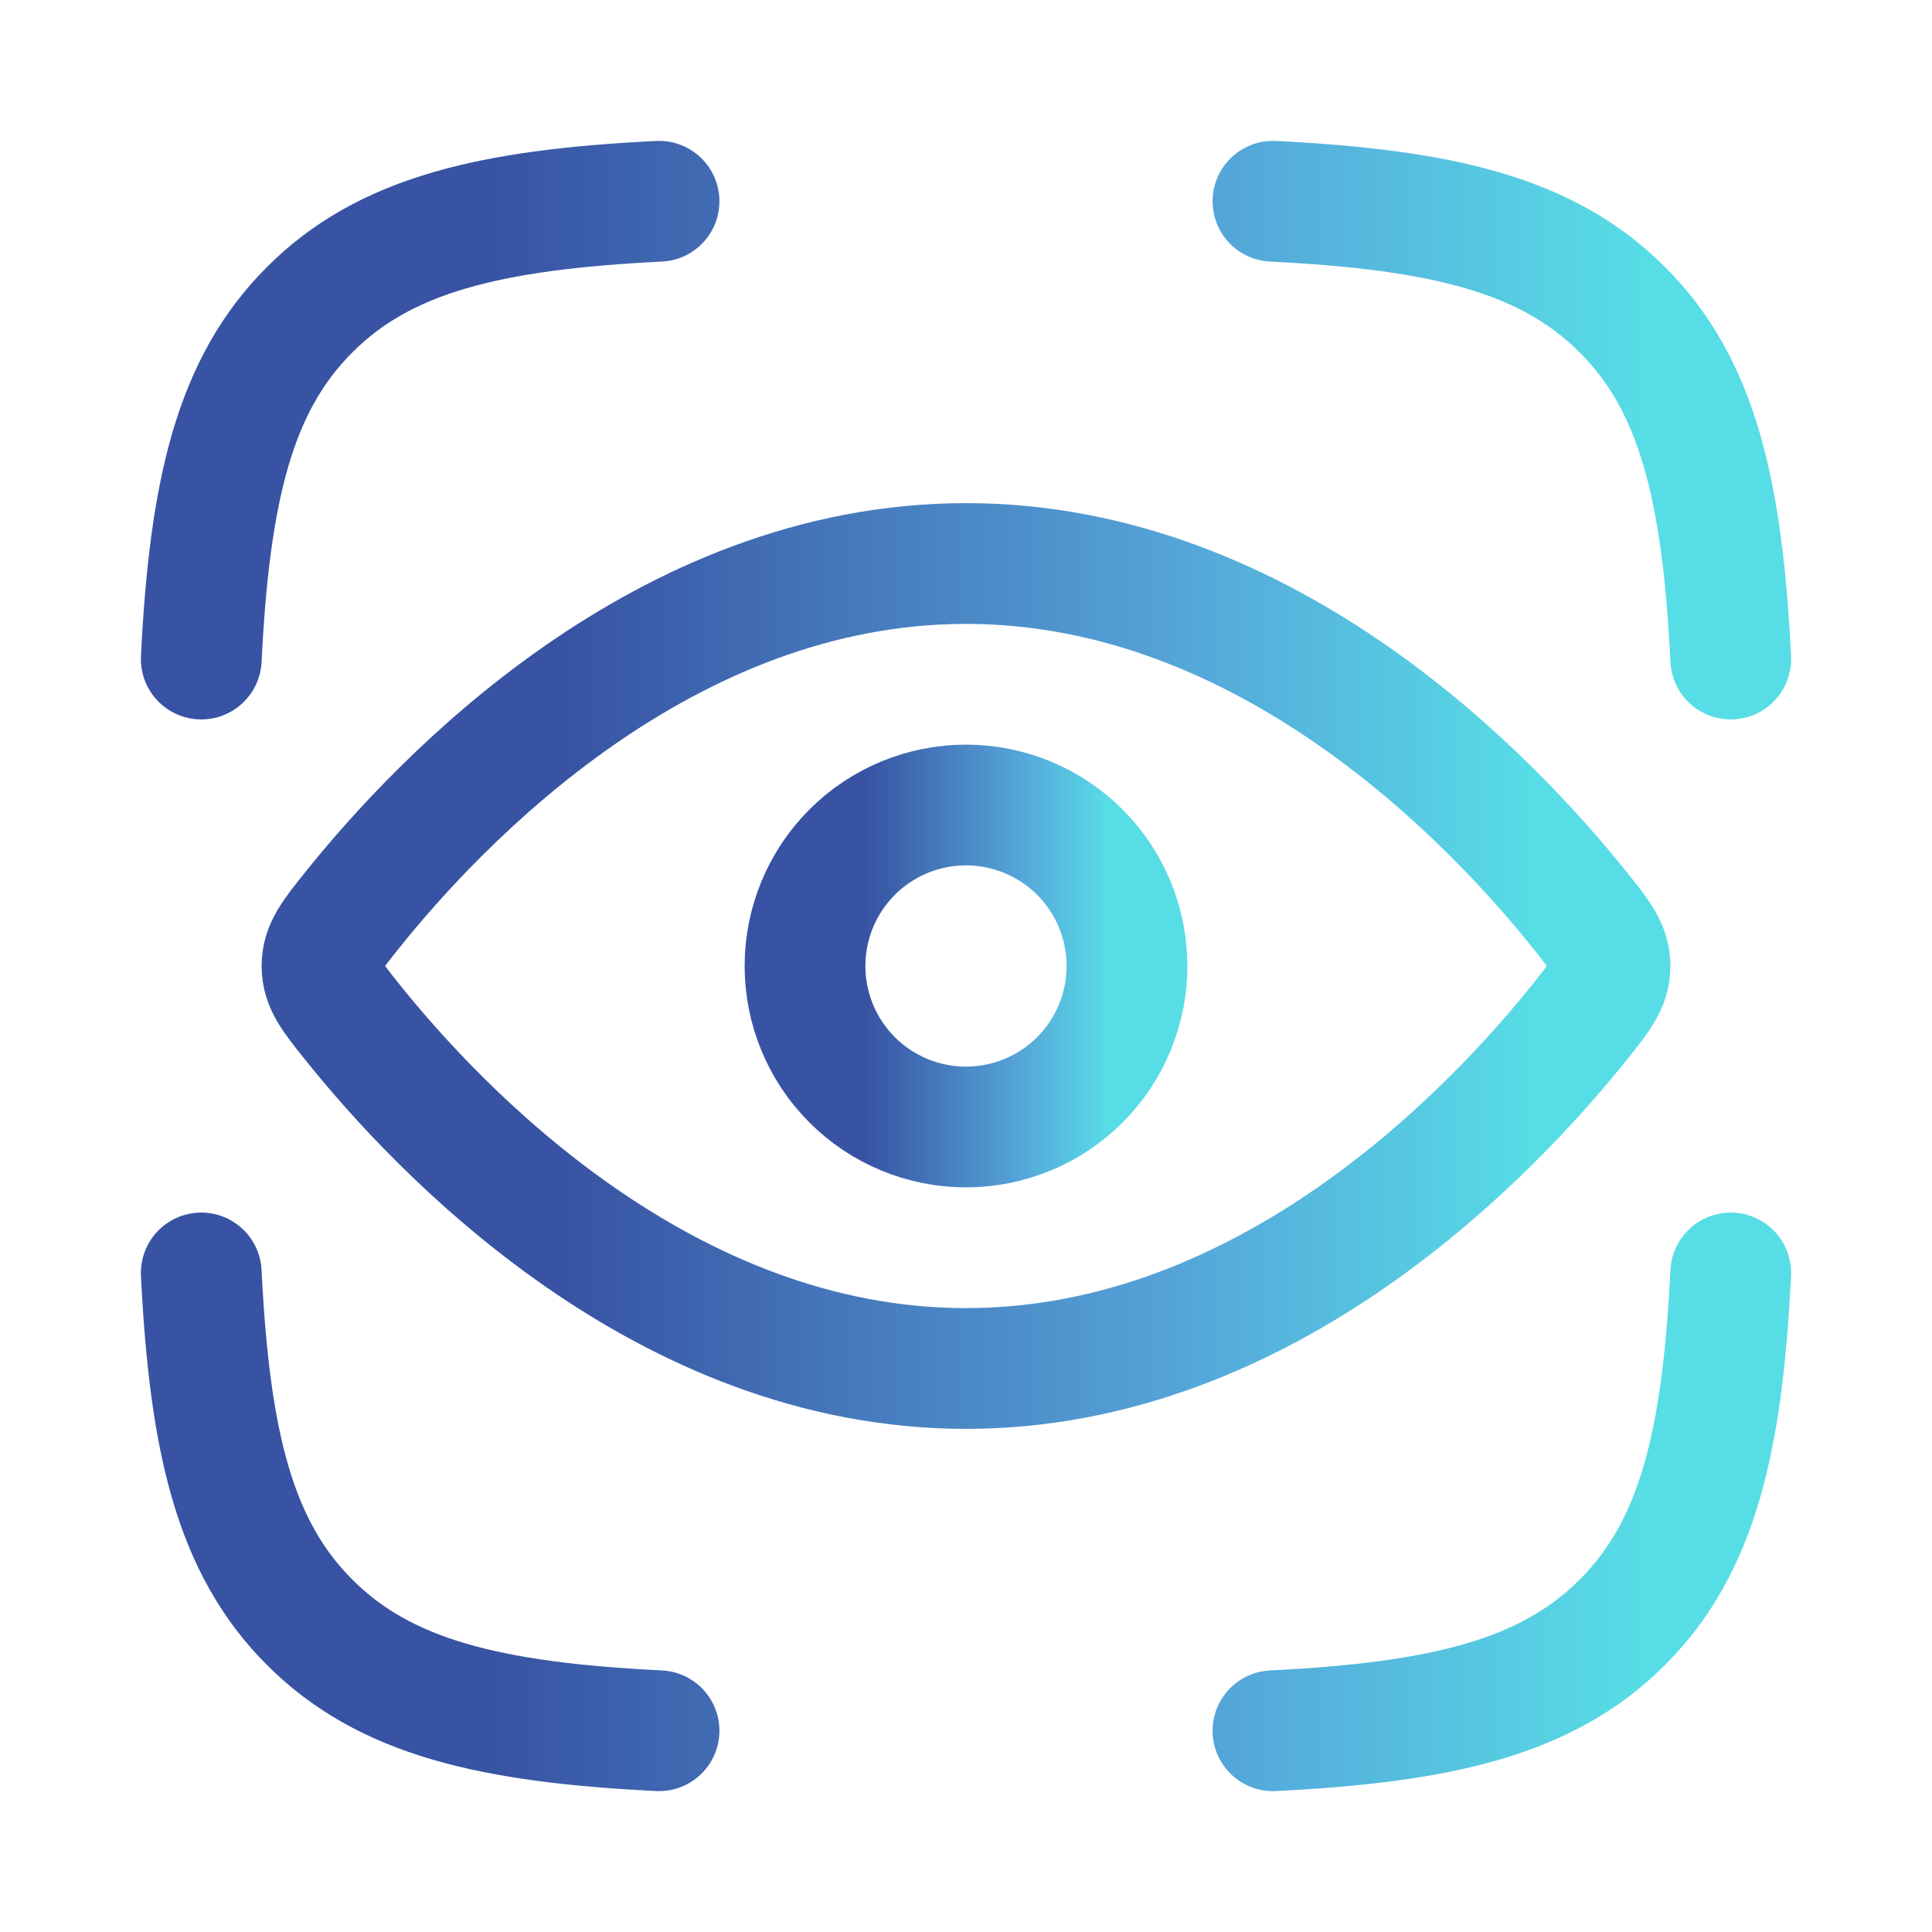
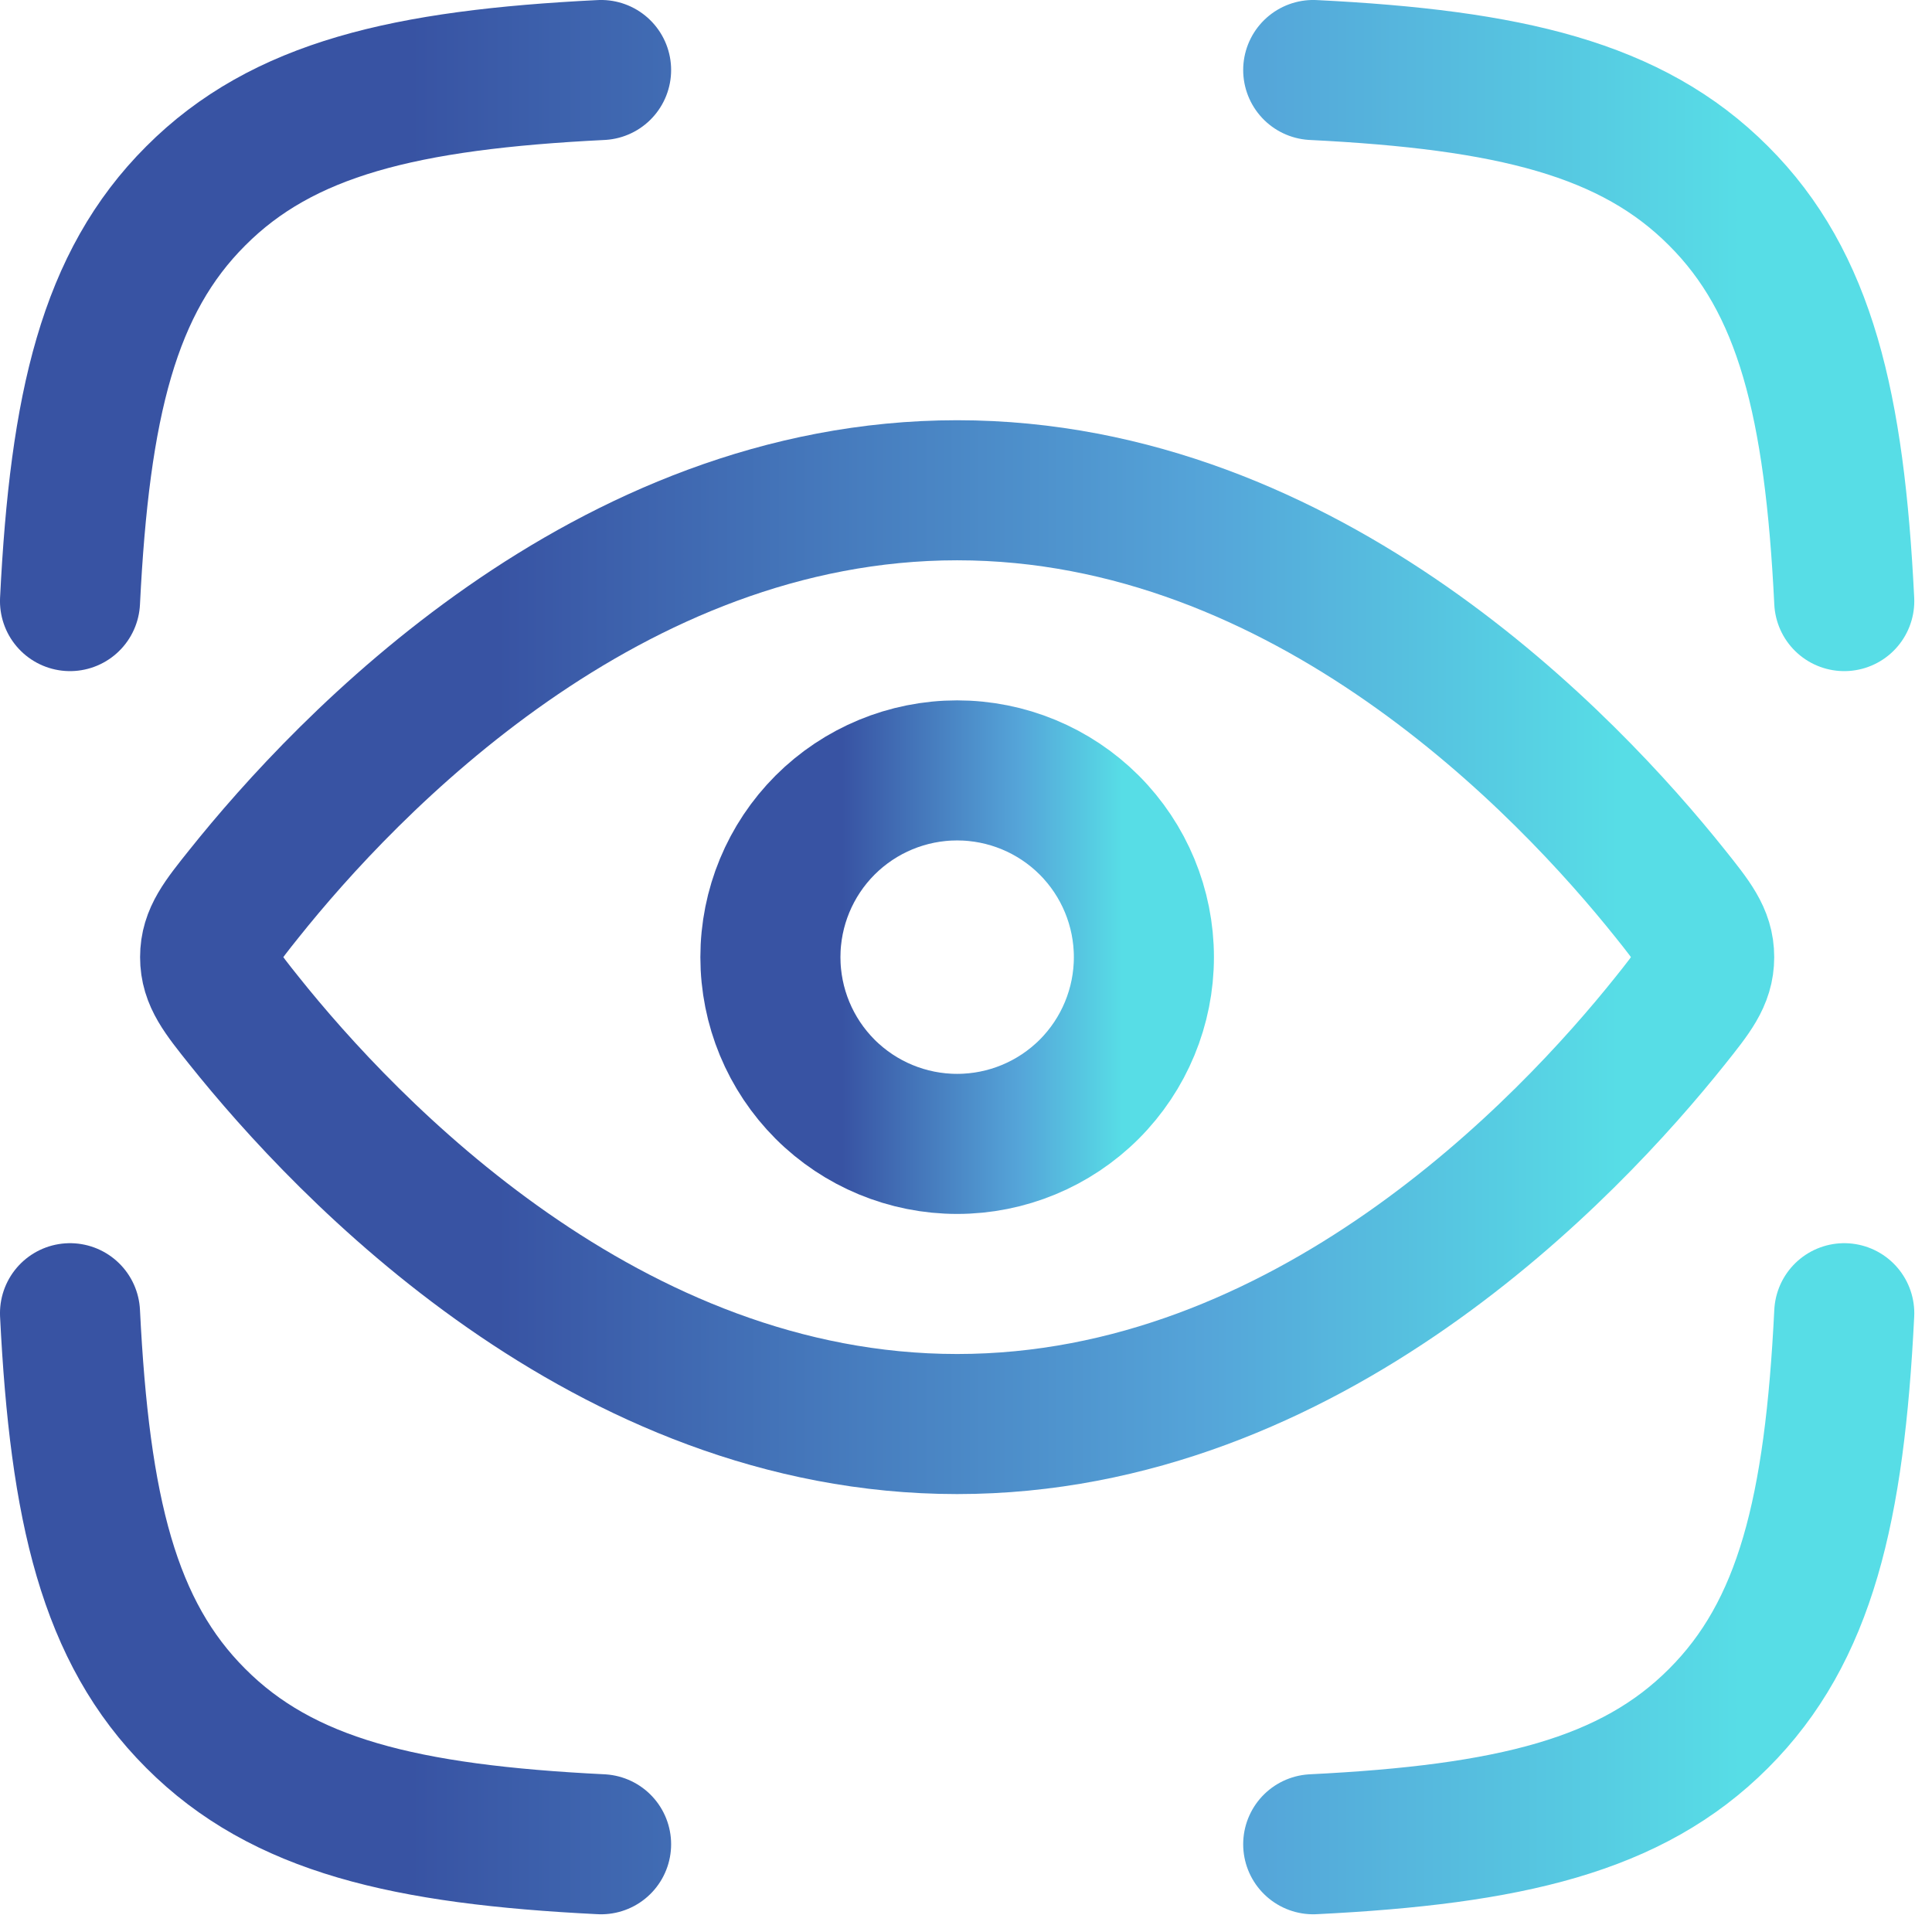
- <svg xmlns="http://www.w3.org/2000/svg" width="58" height="58" viewBox="0 0 58 58" fill="none">
-   <path d="M6.042 19.785C6.293 14.71 7.045 11.544 9.297 9.297C11.544 7.045 14.71 6.293 19.785 6.042M51.958 19.785C51.707 14.71 50.956 11.544 48.703 9.297C46.456 7.045 43.29 6.293 38.215 6.042M38.215 51.958C43.29 51.707 46.456 50.955 48.703 48.703C50.956 46.456 51.707 43.29 51.958 38.215M19.785 51.958C14.71 51.707 11.544 50.955 9.297 48.703C7.045 46.456 6.293 43.29 6.042 38.215" stroke="url(#paint0_linear_320_13015)" stroke-width="3.625" stroke-linecap="round" stroke-linejoin="round" />
-   <path d="M47.451 27.352C48.039 28.087 48.333 28.456 48.333 29C48.333 29.544 48.039 29.913 47.451 30.648C44.81 33.954 38.065 41.083 29 41.083C19.935 41.083 13.19 33.954 10.549 30.648C9.962 29.913 9.667 29.544 9.667 29C9.667 28.456 9.962 28.087 10.549 27.352C13.19 24.046 19.935 16.917 29 16.917C38.065 16.917 44.81 24.046 47.451 27.352Z" stroke="url(#paint1_linear_320_13015)" stroke-width="3.625" />
-   <path d="M33.833 29C33.833 27.718 33.324 26.489 32.418 25.582C31.511 24.676 30.282 24.167 29 24.167C27.718 24.167 26.489 24.676 25.582 25.582C24.676 26.489 24.167 27.718 24.167 29C24.167 30.282 24.676 31.511 25.582 32.418C26.489 33.324 27.718 33.833 29 33.833C30.282 33.833 31.511 33.324 32.418 32.418C33.324 31.511 33.833 30.282 33.833 29Z" stroke="url(#paint2_linear_320_13015)" stroke-width="3.625" />
+ <svg xmlns="http://www.w3.org/2000/svg" width="50" height="50" viewBox="0 0 50 50" fill="none">
+   <path d="M1.812 15.556C2.064 10.481 2.815 7.315 5.068 5.068C7.315 2.815 10.481 2.064 15.556 1.812M47.729 15.556C47.478 10.481 46.726 7.315 44.474 5.068C42.226 2.815 39.061 2.064 33.986 1.812M33.986 47.729C39.061 47.478 42.226 46.726 44.474 44.474C46.726 42.226 47.478 39.061 47.729 33.986M15.556 47.729C10.481 47.478 7.315 46.726 5.068 44.474C2.815 42.226 2.064 39.061 1.812 33.986" stroke="url(#paint0_linear_320_13019)" stroke-width="3.625" stroke-linecap="round" stroke-linejoin="round" />
+   <path d="M43.222 23.123C43.809 23.857 44.104 24.227 44.104 24.771C44.104 25.315 43.809 25.684 43.222 26.419C40.581 29.725 33.836 36.854 24.771 36.854C15.706 36.854 8.961 29.725 6.32 26.419C5.732 25.684 5.438 25.315 5.438 24.771C5.438 24.227 5.732 23.857 6.32 23.123C8.961 19.817 15.706 12.688 24.771 12.688C33.836 12.688 40.581 19.817 43.222 23.123Z" stroke="url(#paint1_linear_320_13019)" stroke-width="3.625" />
+   <path d="M29.604 24.771C29.604 23.489 29.095 22.26 28.189 21.353C27.282 20.447 26.053 19.938 24.771 19.938C23.489 19.938 22.26 20.447 21.353 21.353C20.447 22.26 19.938 23.489 19.938 24.771C19.938 26.053 20.447 27.282 21.353 28.189C22.26 29.095 23.489 29.604 24.771 29.604C26.053 29.604 27.282 29.095 28.189 28.189C29.095 27.282 29.604 26.053 29.604 24.771Z" stroke="url(#paint2_linear_320_13019)" stroke-width="3.625" />
  <defs>
-     <linearGradient id="paint0_linear_320_13015" x1="6.042" y1="29" x2="51.958" y2="29" gradientUnits="userSpaceOnUse">
+     <linearGradient id="paint0_linear_320_13019" x1="1.812" y1="24.771" x2="47.729" y2="24.771" gradientUnits="userSpaceOnUse">
      <stop offset="0.192" stop-color="#3853A3" />
      <stop offset="0.668" stop-color="#55A5D9" />
      <stop offset="0.942" stop-color="#57DDE6" />
    </linearGradient>
-     <linearGradient id="paint1_linear_320_13015" x1="9.667" y1="29" x2="48.333" y2="29" gradientUnits="userSpaceOnUse">
+     <linearGradient id="paint1_linear_320_13019" x1="5.438" y1="24.771" x2="44.104" y2="24.771" gradientUnits="userSpaceOnUse">
      <stop offset="0.192" stop-color="#3853A3" />
      <stop offset="0.668" stop-color="#55A5D9" />
      <stop offset="0.942" stop-color="#57DDE6" />
    </linearGradient>
-     <linearGradient id="paint2_linear_320_13015" x1="24.167" y1="29" x2="33.833" y2="29" gradientUnits="userSpaceOnUse">
+     <linearGradient id="paint2_linear_320_13019" x1="19.938" y1="24.771" x2="29.604" y2="24.771" gradientUnits="userSpaceOnUse">
      <stop offset="0.192" stop-color="#3853A3" />
      <stop offset="0.668" stop-color="#55A5D9" />
      <stop offset="0.942" stop-color="#57DDE6" />
    </linearGradient>
  </defs>
</svg>
